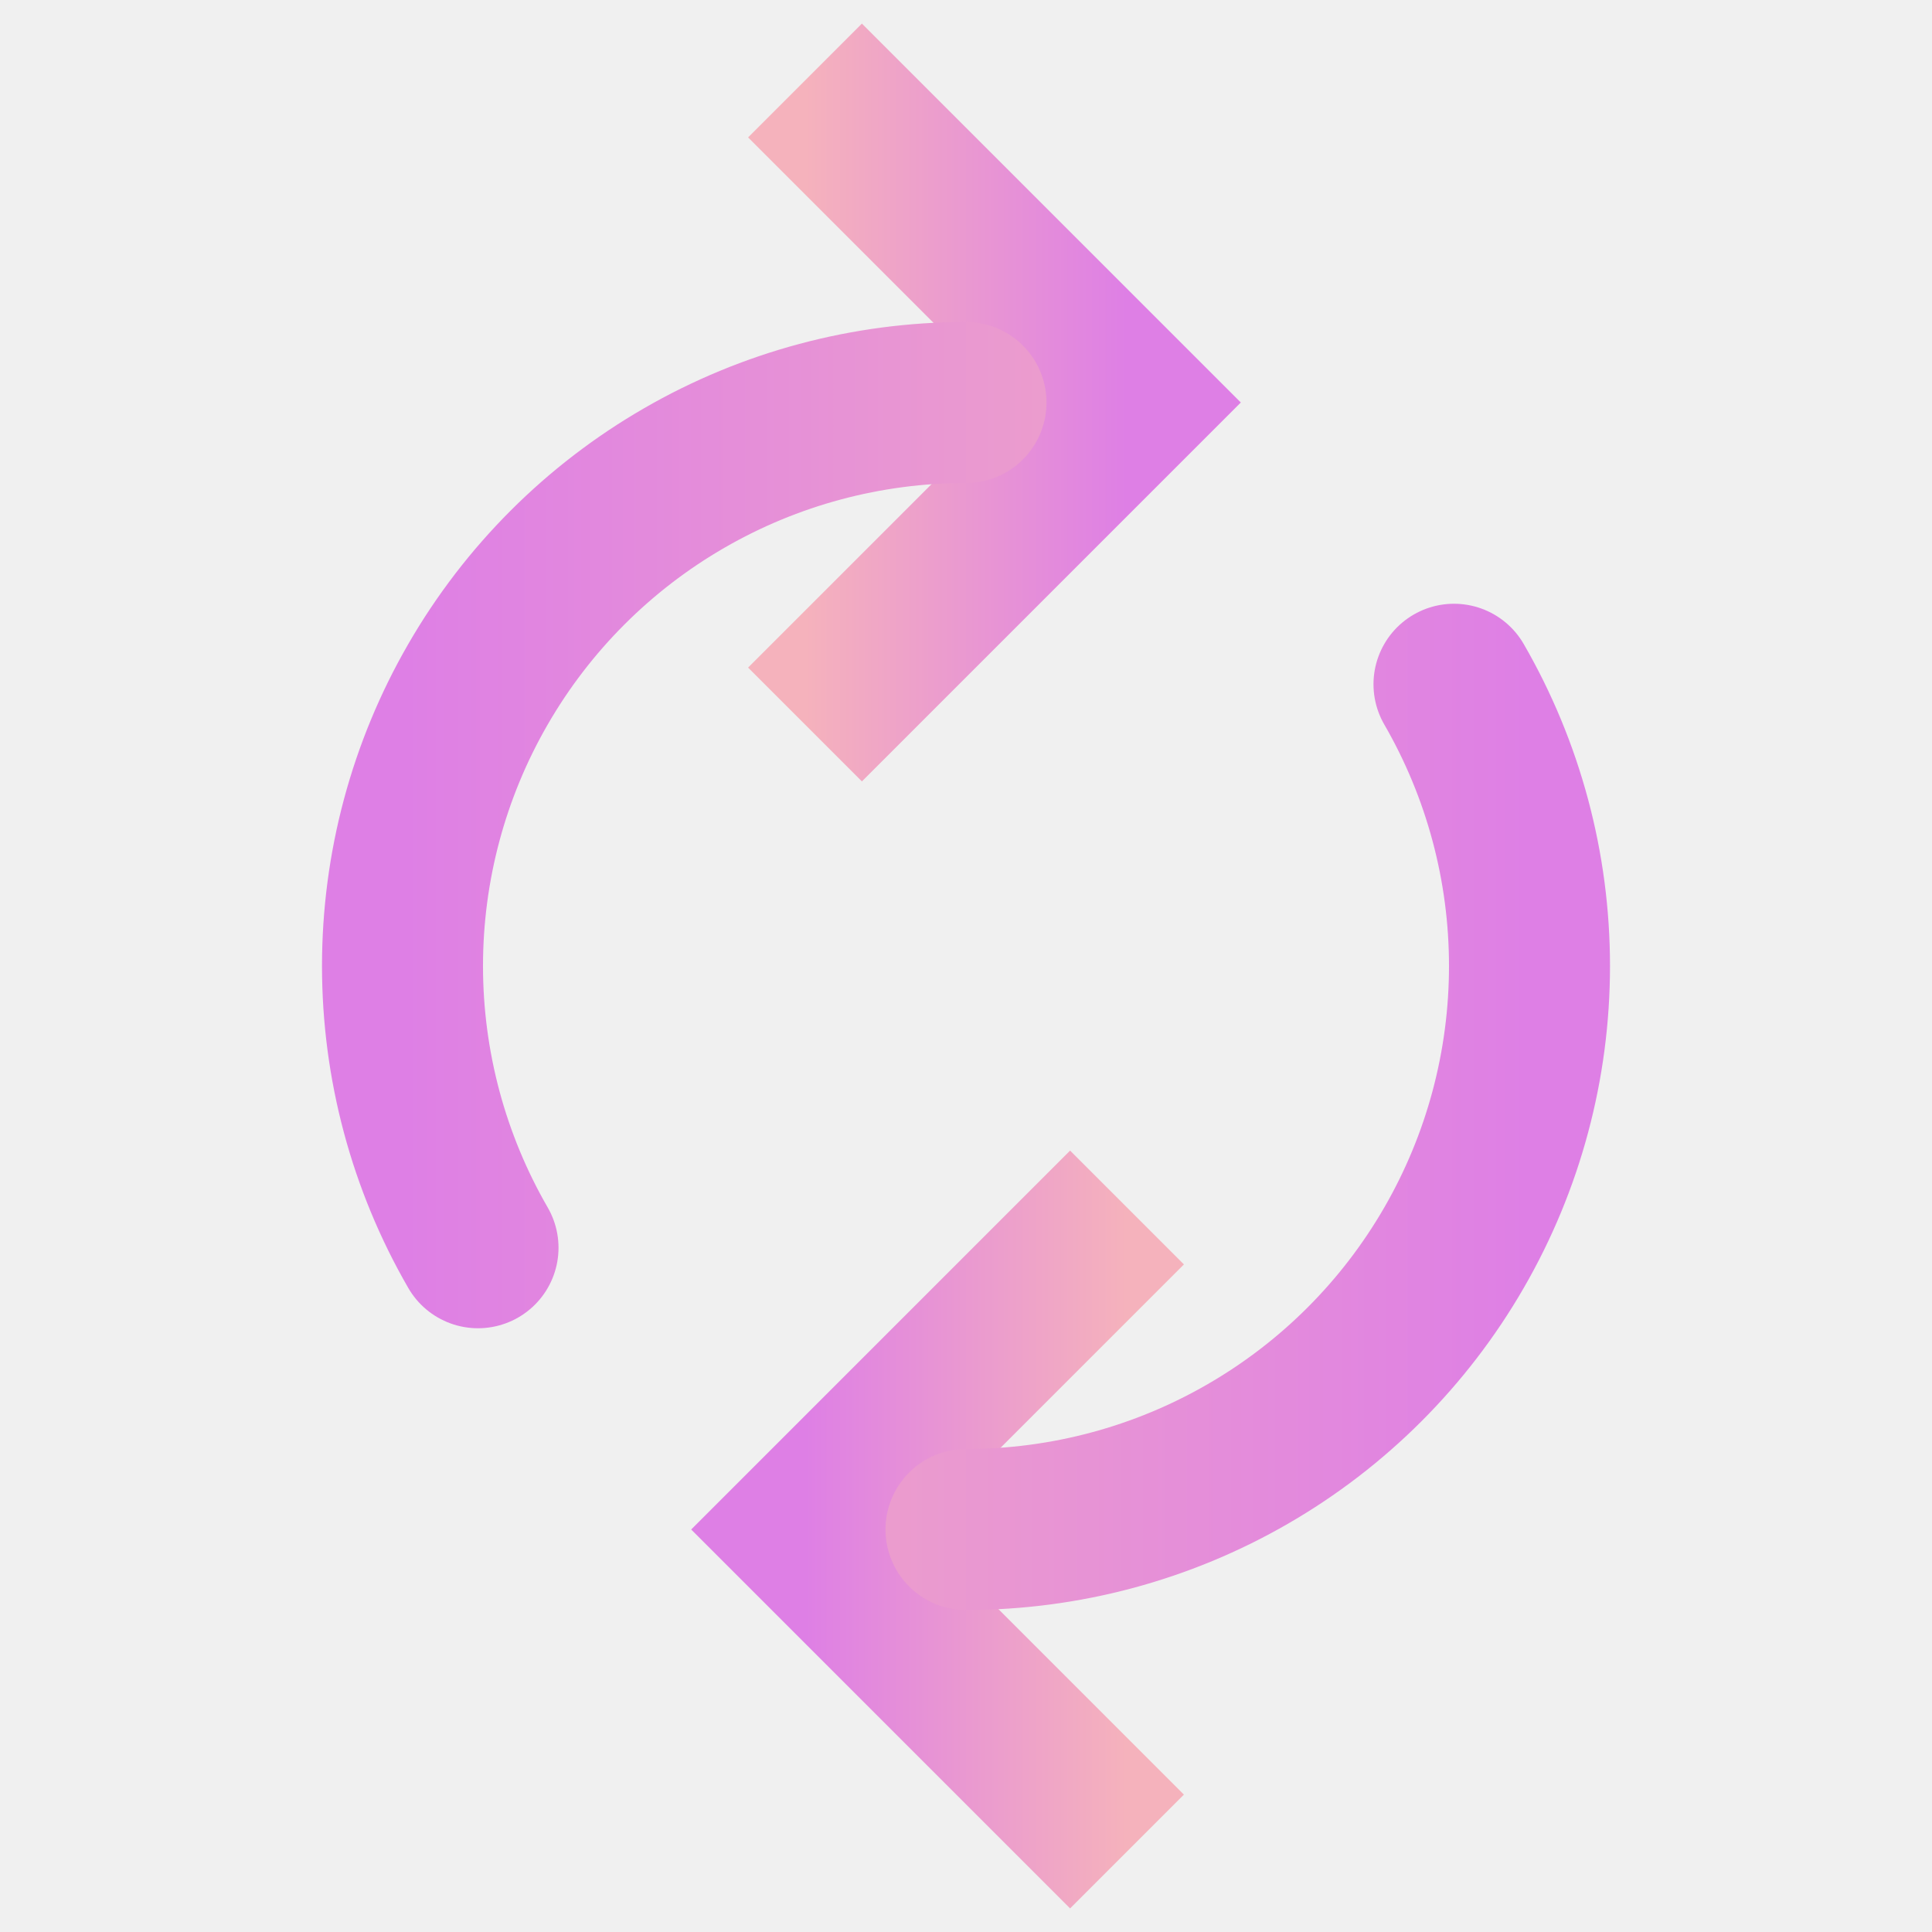
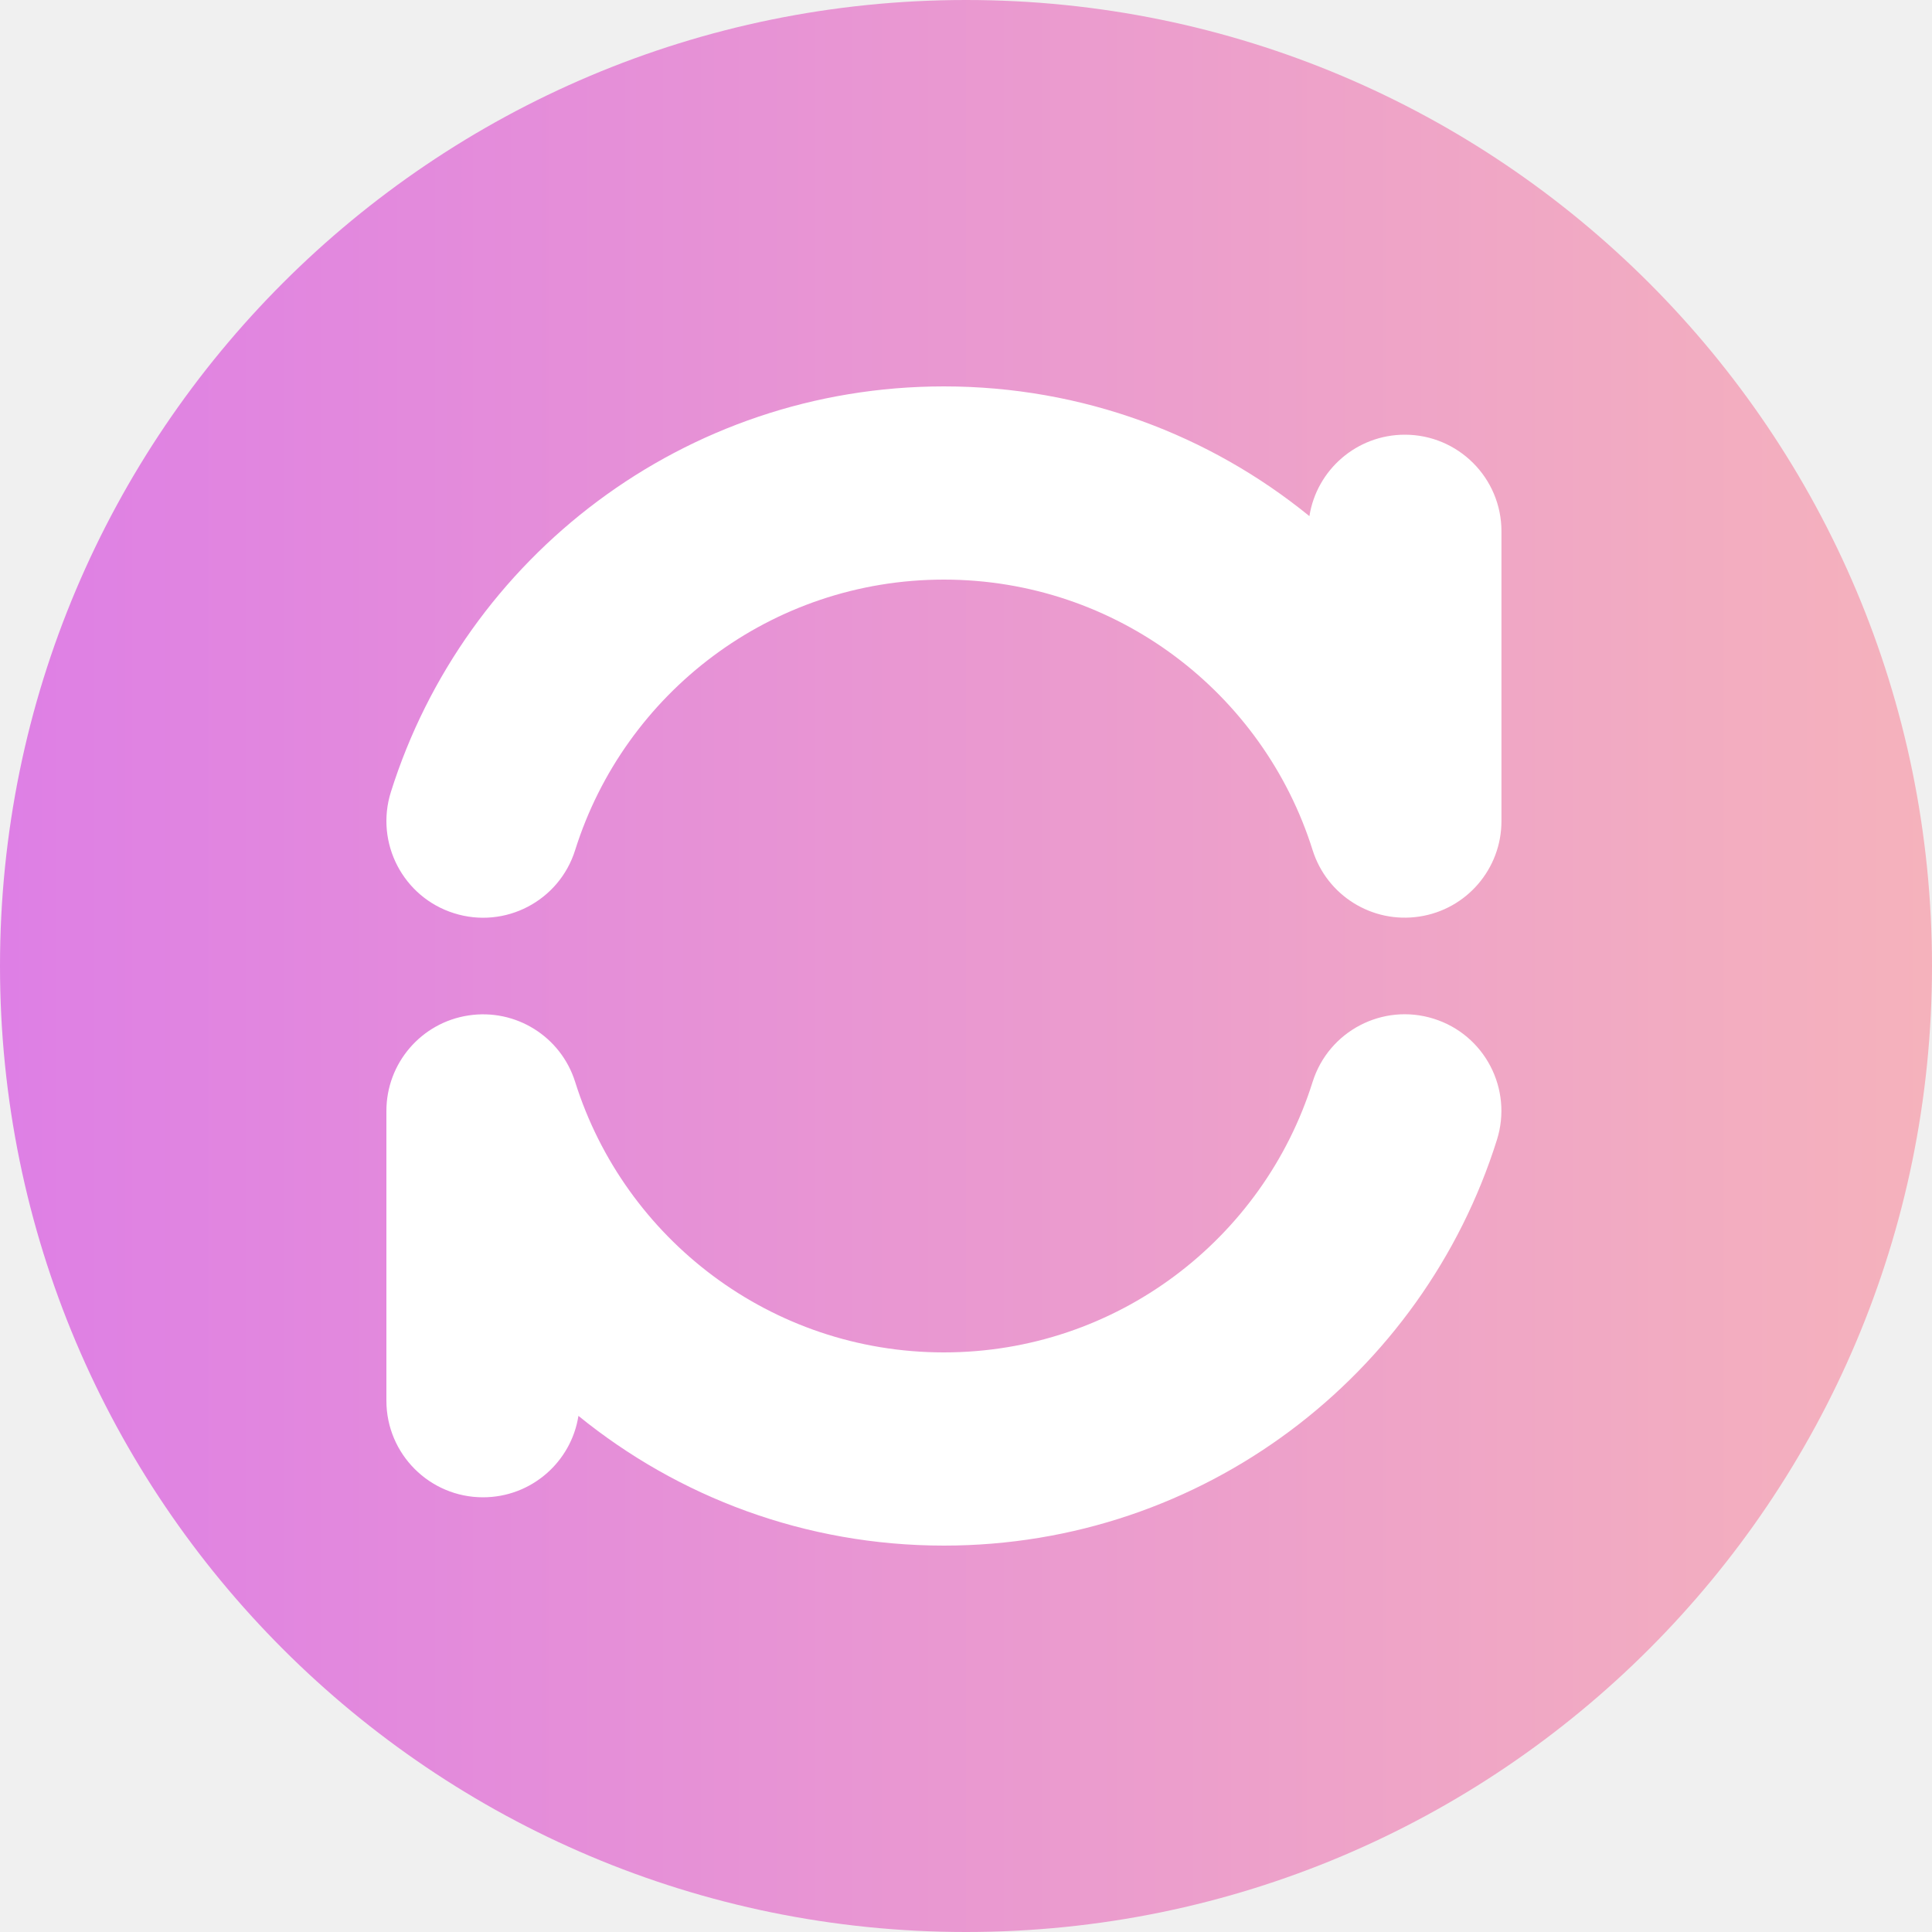
- <svg xmlns="http://www.w3.org/2000/svg" width="24" height="24" viewBox="0 0 24 24" fill="none">
-   <path d="M10 19L9.293 18.293L8.586 19L9.293 19.707L10 19ZM13.293 14.293L9.293 18.293L10.707 19.707L14.707 15.707L13.293 14.293ZM9.293 19.707L13.293 23.707L14.707 22.293L10.707 18.293L9.293 19.707Z" fill="url(#paint0_linear)" />
-   <path d="M18.062 8.5C18.677 9.564 19 10.771 19 12C19 13.229 18.677 14.436 18.062 15.5C17.448 16.564 16.564 17.448 15.5 18.062C14.436 18.677 13.229 19 12 19" stroke="url(#paint1_linear)" stroke-width="2" stroke-linecap="round" />
-   <path d="M14 5L14.707 5.707L15.414 5L14.707 4.293L14 5ZM10.707 9.707L14.707 5.707L13.293 4.293L9.293 8.293L10.707 9.707ZM14.707 4.293L10.707 0.293L9.293 1.707L13.293 5.707L14.707 4.293Z" fill="url(#paint2_linear)" />
-   <path d="M5.938 15.5C5.323 14.436 5 13.229 5 12C5 10.771 5.323 9.564 5.938 8.5C6.552 7.436 7.436 6.552 8.5 5.938C9.564 5.323 10.771 5 12 5" stroke="url(#paint3_linear)" stroke-width="2" stroke-linecap="round" />
+ <svg xmlns="http://www.w3.org/2000/svg" width="20" height="20" viewBox="0 0 20 20" fill="none">
+   <circle cx="10" cy="10" r="10" fill="url(#paint0_linear)" />
+   <path fill-rule="evenodd" clip-rule="evenodd" d="M4.046 8.2C4.811 5.767 7.083 4 9.771 4C11.206 4 12.523 4.503 13.555 5.343C13.63 4.865 14.044 4.5 14.543 4.5C15.095 4.5 15.543 4.948 15.543 5.5V8.5C15.543 8.994 15.182 9.414 14.694 9.488C14.206 9.563 13.736 9.271 13.588 8.8C13.078 7.176 11.561 6 9.771 6C7.982 6 6.464 7.176 5.954 8.8C5.789 9.327 5.228 9.62 4.701 9.454C4.174 9.289 3.881 8.727 4.046 8.2ZM14.842 10.546C15.369 10.711 15.662 11.273 15.496 11.8C14.732 14.233 12.459 16 9.771 16C8.336 16 7.02 15.496 5.988 14.657C5.913 15.135 5.499 15.5 5 15.5C4.448 15.5 4 15.052 4 14.5V11.5C4 11.006 4.361 10.586 4.849 10.512C5.337 10.437 5.806 10.729 5.954 11.2C6.464 12.824 7.982 14 9.771 14C11.561 14 13.078 12.824 13.588 11.2C13.754 10.673 14.315 10.38 14.842 10.546Z" fill="white" />
  <defs>
-     <linearGradient id="paint0_linear" x1="10" y1="19" x2="14" y2="19" gradientUnits="userSpaceOnUse">
-       <stop stop-color="#DE7FE5" />
-       <stop offset="1" stop-color="#F5B2BC" />
-     </linearGradient>
-     <linearGradient id="paint1_linear" x1="19" y1="12" x2="5" y2="12" gradientUnits="userSpaceOnUse">
-       <stop stop-color="#DE7FE5" />
-       <stop offset="1" stop-color="#F5B2BC" />
-     </linearGradient>
-     <linearGradient id="paint2_linear" x1="14" y1="5" x2="10" y2="5" gradientUnits="userSpaceOnUse">
-       <stop stop-color="#DE7FE5" />
-       <stop offset="1" stop-color="#F5B2BC" />
-     </linearGradient>
-     <linearGradient id="paint3_linear" x1="5" y1="12" x2="19" y2="12" gradientUnits="userSpaceOnUse">
+     <linearGradient id="paint0_linear" x1="0" y1="10" x2="20" y2="10" gradientUnits="userSpaceOnUse">
      <stop stop-color="#DE7FE5" />
      <stop offset="1" stop-color="#F5B2BC" />
    </linearGradient>
  </defs>
</svg>
